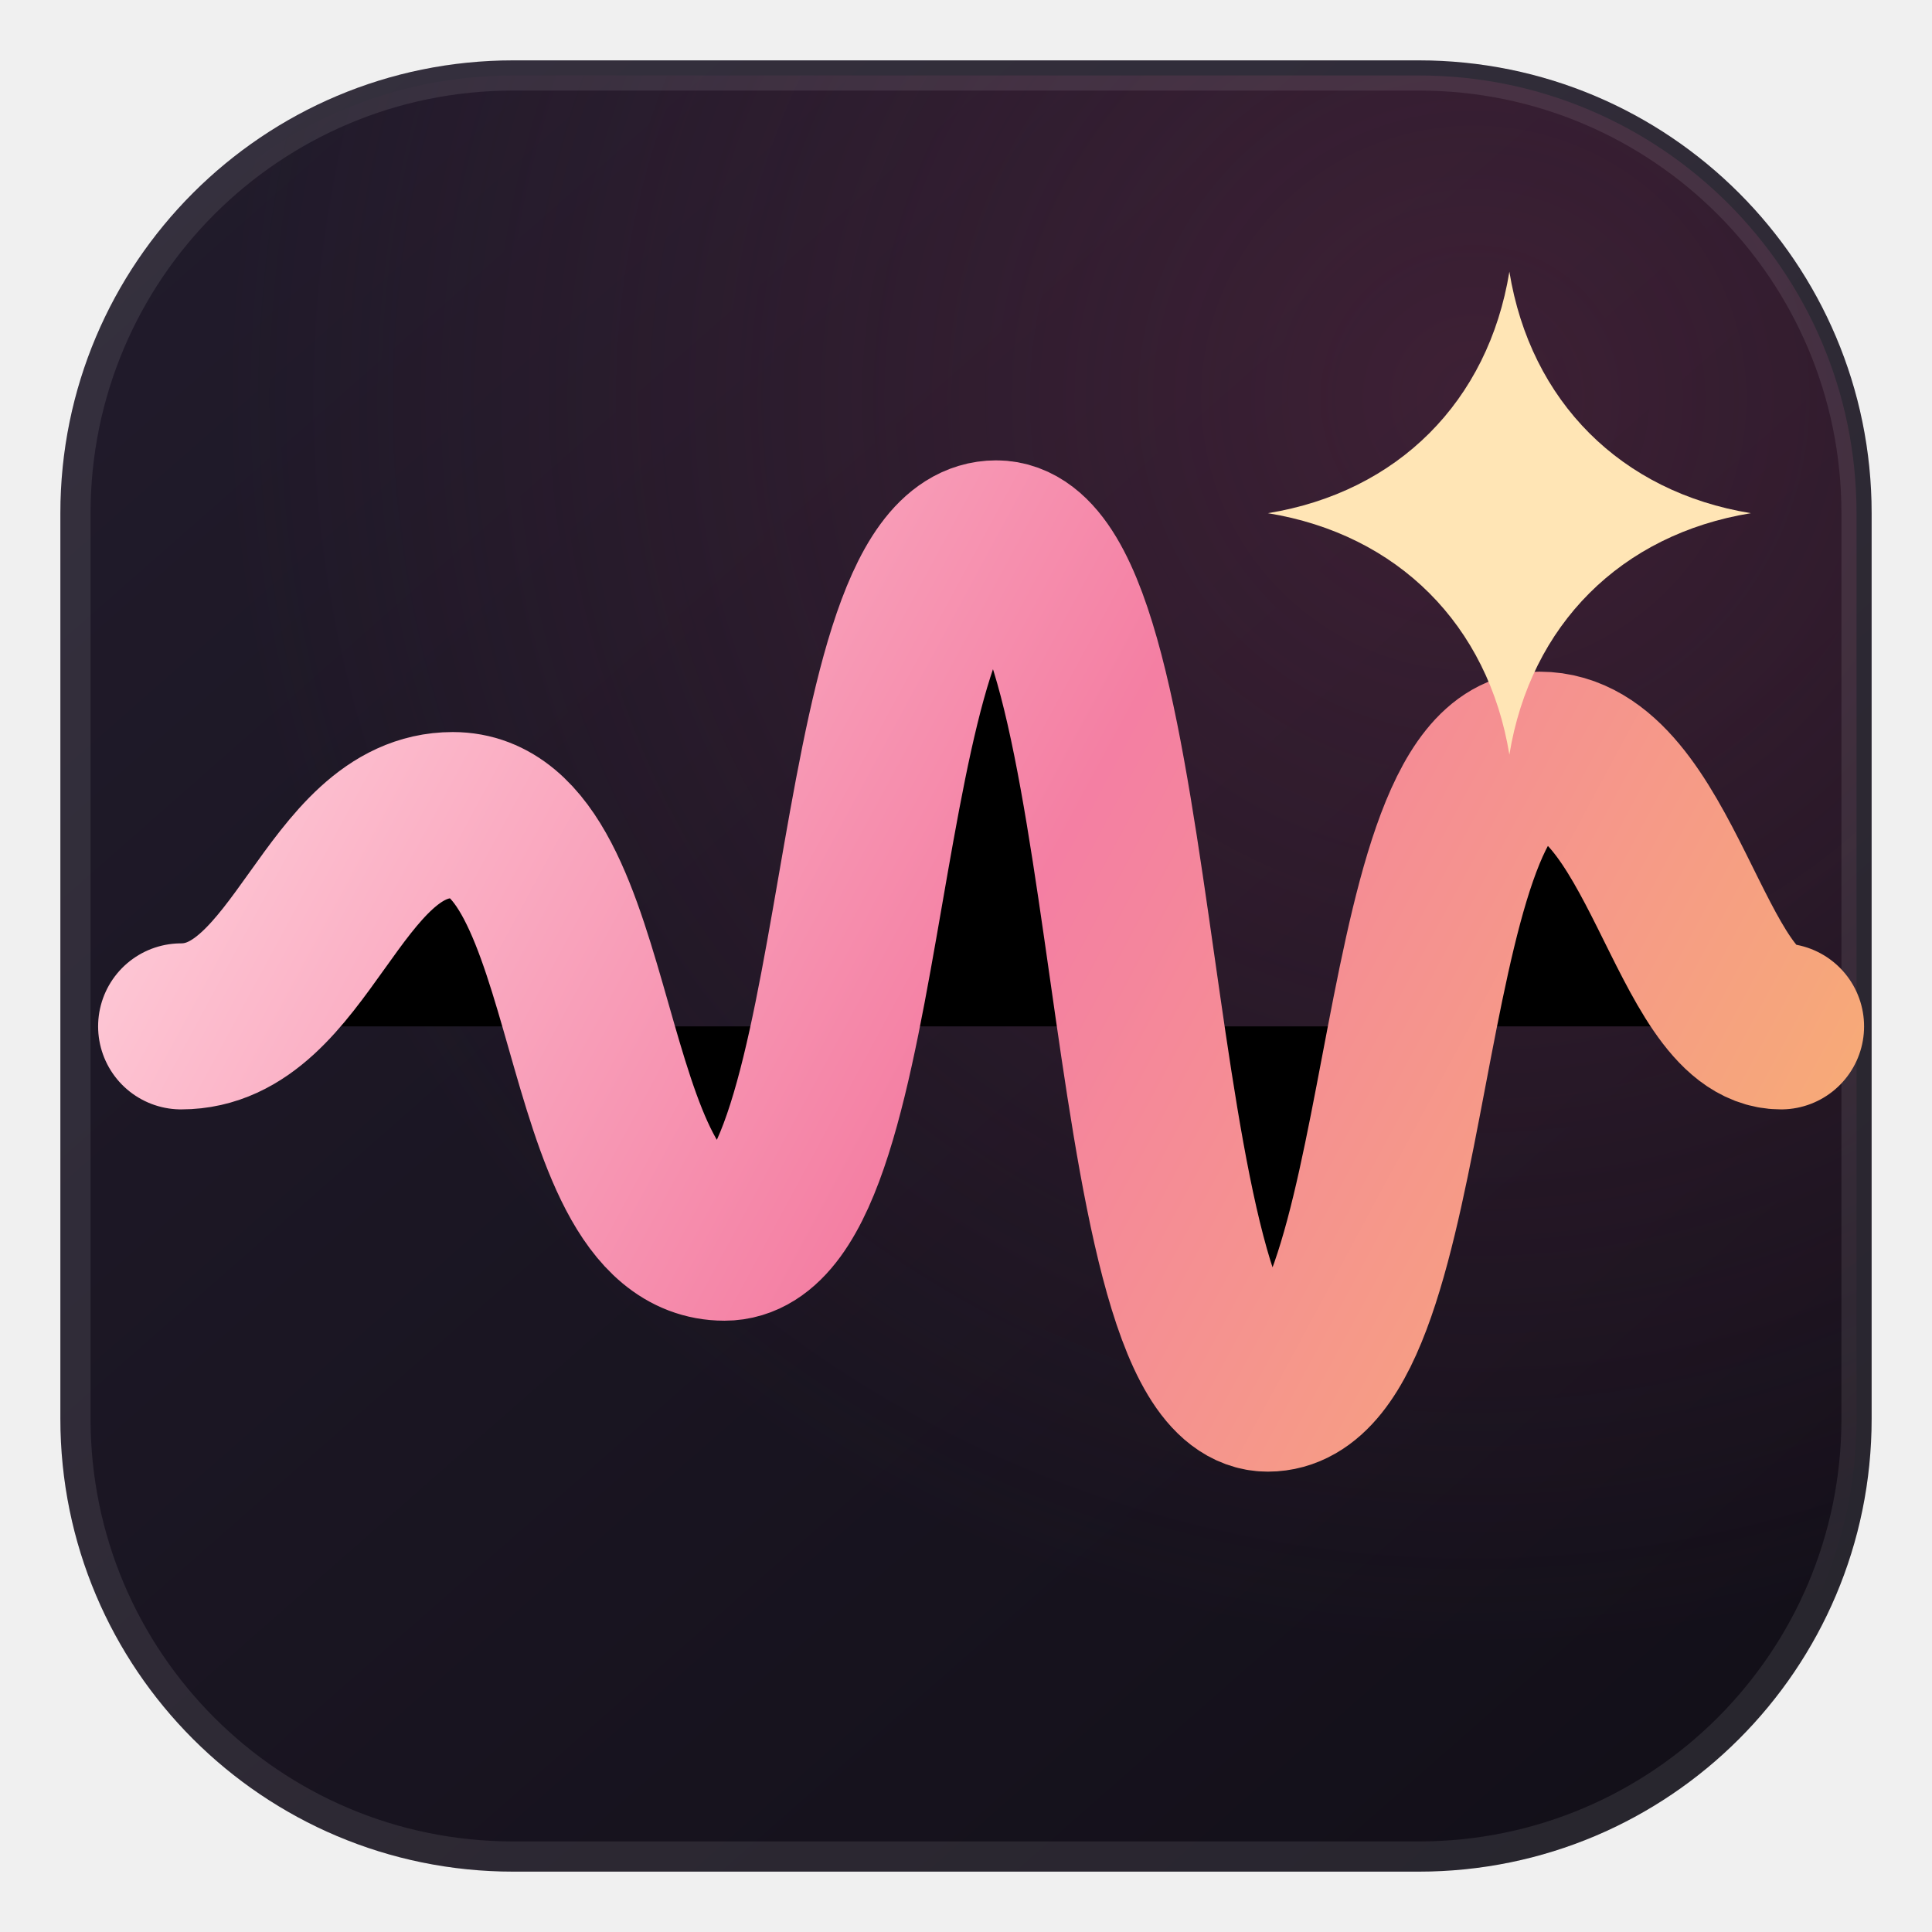
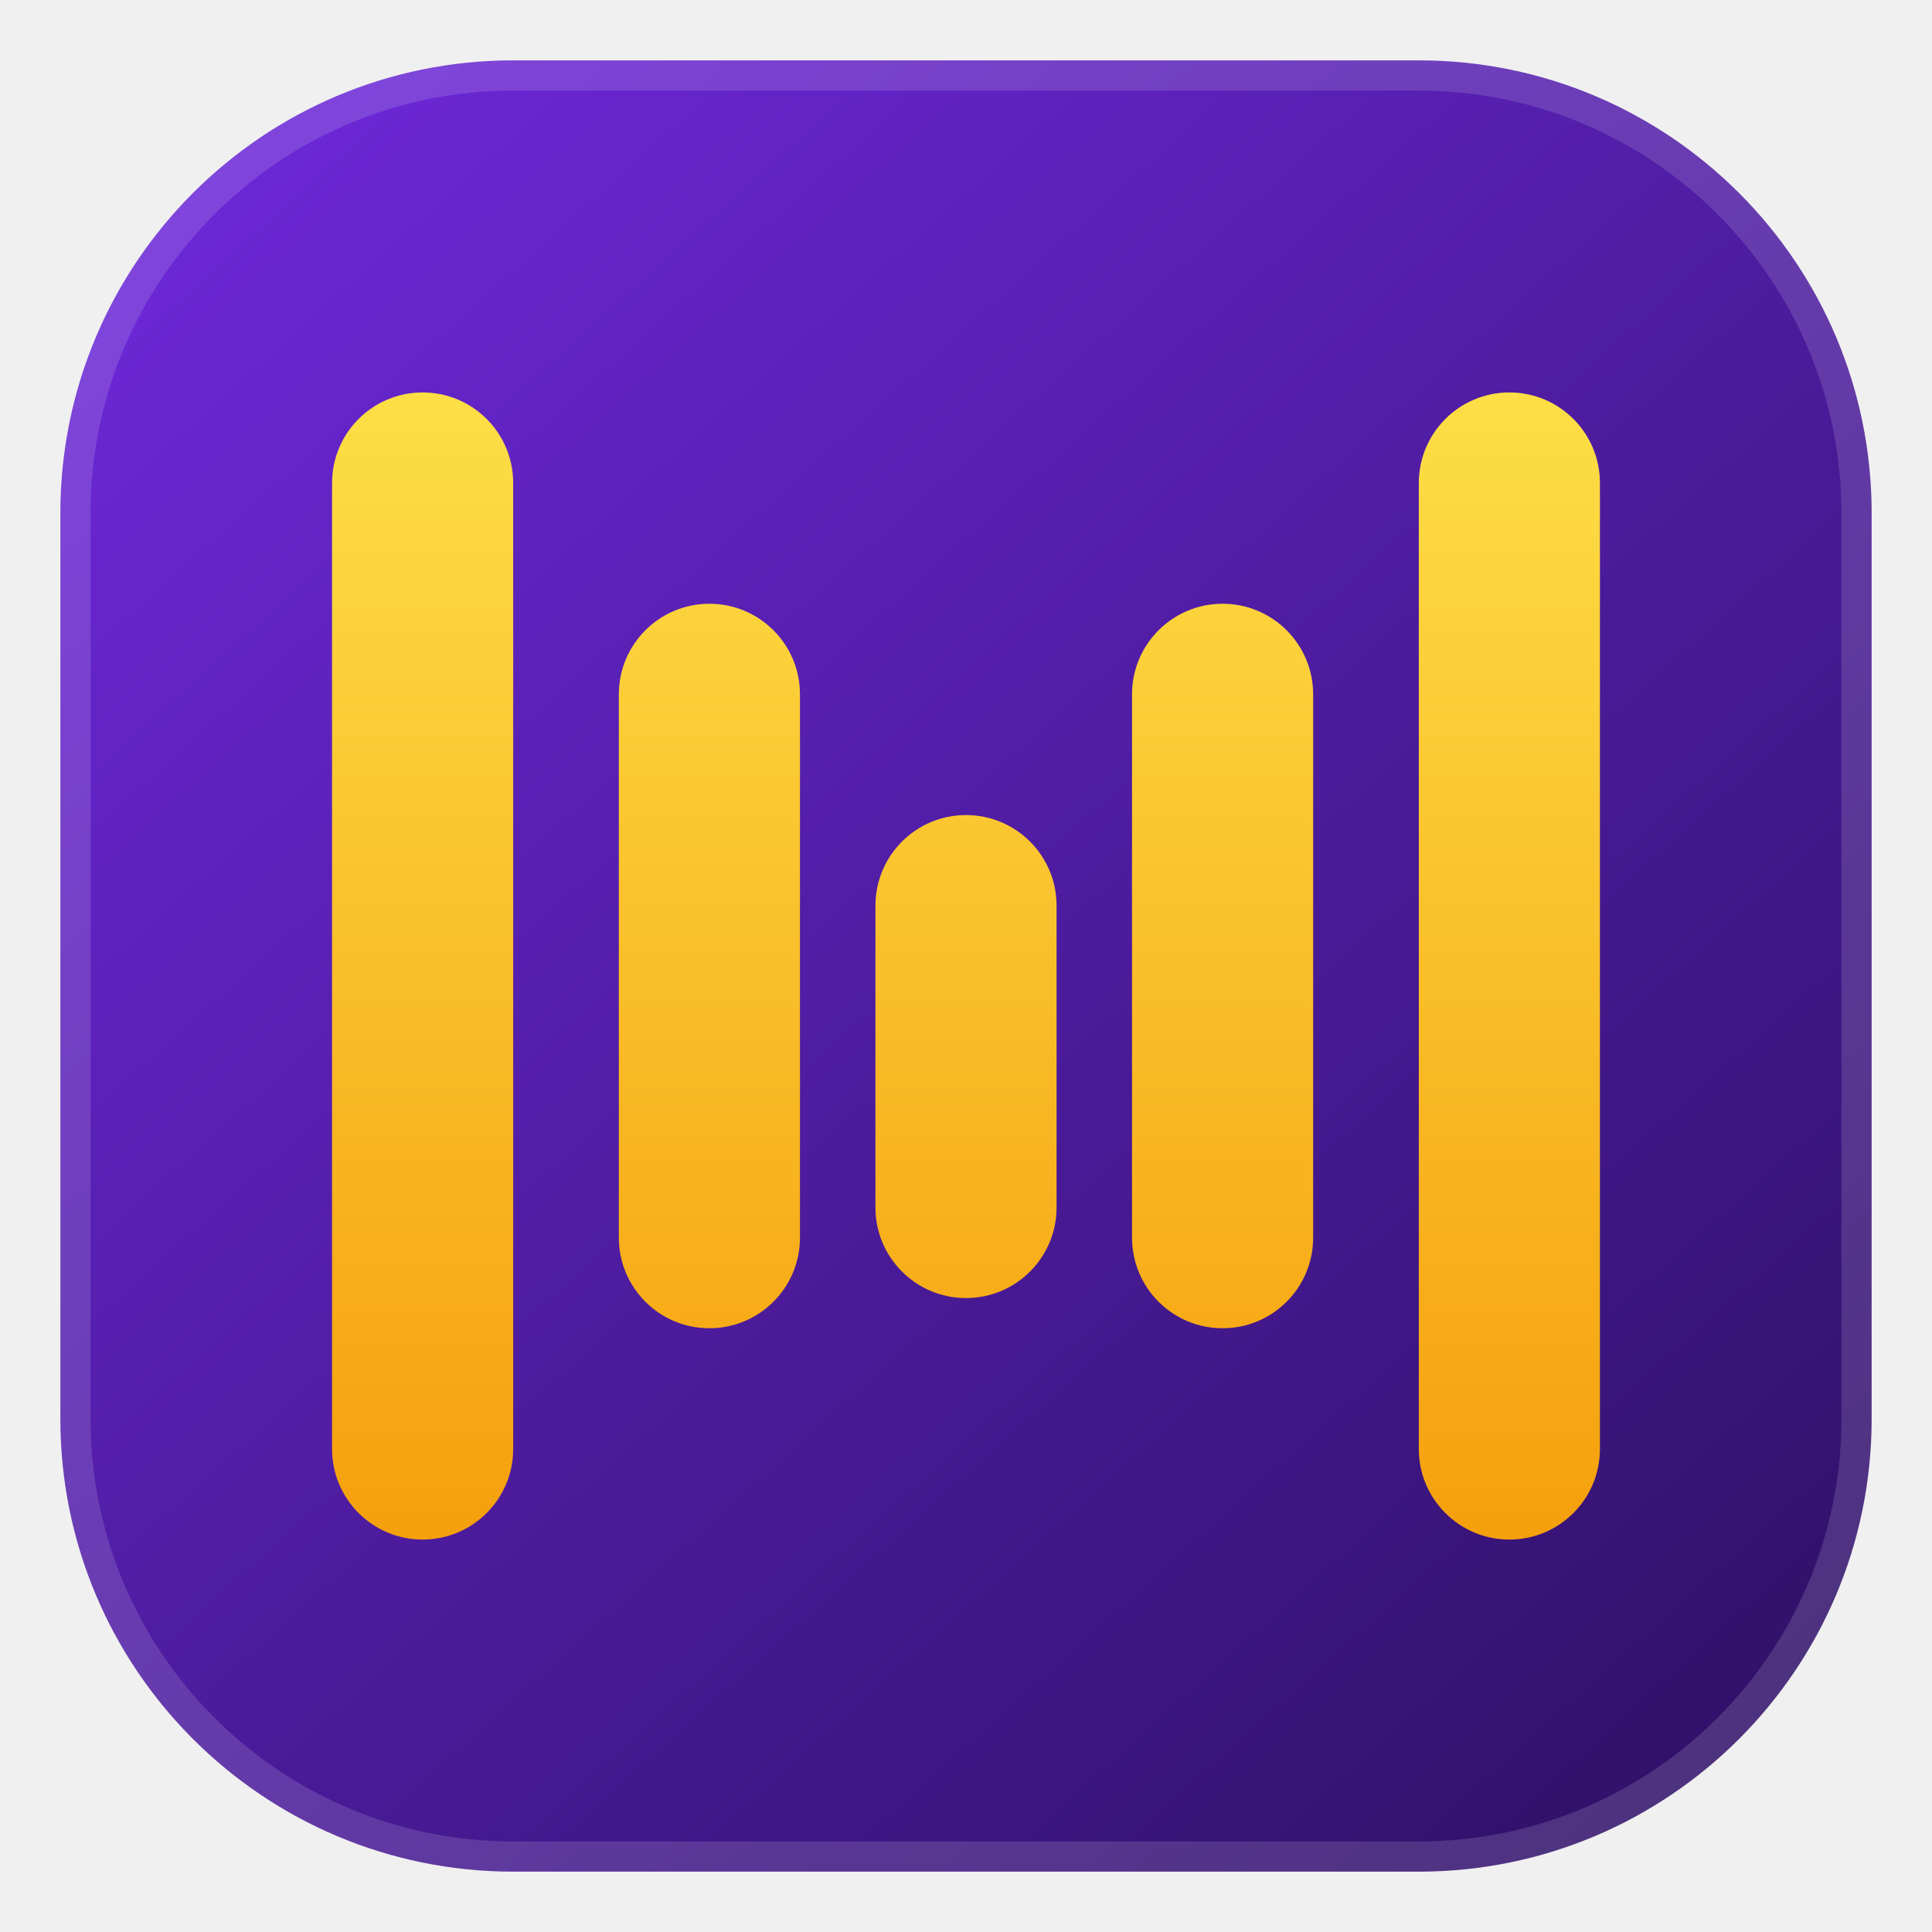
- <svg xmlns="http://www.w3.org/2000/svg" viewBox="0 0 64 64" role="img" aria-label="VoiceStudio">
+ <svg xmlns="http://www.w3.org/2000/svg" viewBox="0 0 64 64" role="img" aria-label="Maia Voice">
  <defs>
-     <linearGradient id="tile" x1="7" y1="4" x2="58" y2="62" gradientUnits="userSpaceOnUse">
-       <stop stop-color="#211B2B" />
-       <stop offset="1" stop-color="#120F18" />
+     <linearGradient id="mv-tile" x1="6" y1="4" x2="58" y2="62" gradientUnits="userSpaceOnUse">
+       <stop stop-color="#6D28D9" />
+       <stop offset="1" stop-color="#2E1065" />
    </linearGradient>
-     <radialGradient id="warmth" cx="0" cy="0" r="1" gradientTransform="translate(49 13) rotate(132) scale(42)" gradientUnits="userSpaceOnUse">
-       <stop stop-color="#6A2D4C" stop-opacity="0.44" />
-       <stop offset="1" stop-color="#6A2D4C" stop-opacity="0" />
-     </radialGradient>
-     <linearGradient id="voice" x1="7" y1="18" x2="59" y2="46" gradientUnits="userSpaceOnUse">
-       <stop stop-color="#FFD0DB" />
-       <stop offset="0.5" stop-color="#F47FA3" />
-       <stop offset="1" stop-color="#F7AE73" />
+     <linearGradient id="mv-wave" x1="32" y1="12" x2="32" y2="52" gradientUnits="userSpaceOnUse">
+       <stop stop-color="#FDE047" />
+       <stop offset="1" stop-color="#F59E0B" />
    </linearGradient>
  </defs>
-   <rect x="2" y="2" width="60" height="60" rx="15" fill="url(#tile)" />
-   <rect x="2.5" y="2.5" width="59" height="59" rx="14.5" fill="url(#warmth)" stroke="#FFFFFF" stroke-opacity="0.09" />
-   <path d="M6 34c4 0 5-7 9-7 5 0 4 14 9 14 5 0 4-23 9-23s4 28 9 28 4-21 9-21c4 0 5 9 8 9" stroke="url(#voice)" stroke-width="5.5" stroke-linecap="round" stroke-linejoin="round" />
-   <path d="M50 9c.7 4.3 3.7 7.3 8 8-4.3.7-7.3 3.7-8 8-.7-4.3-3.7-7.3-8-8 4.3-.7 7.3-3.7 8-8Z" fill="#FFE5B5" />
+   <rect x="2" y="2" width="60" height="60" rx="15" fill="url(#mv-tile)" />
+   <rect x="2.5" y="2.5" width="59" height="59" rx="14.5" fill="none" stroke="#FFFFFF" stroke-opacity="0.14" />
+   <g fill="url(#mv-wave)">
+     <rect x="11" y="13" width="6" height="38" rx="3" />
+     <rect x="20.5" y="20" width="6" height="24" rx="3" />
+     <rect x="29" y="27" width="6" height="16" rx="3" />
+     <rect x="37.5" y="20" width="6" height="24" rx="3" />
+     <rect x="47" y="13" width="6" height="38" rx="3" />
+   </g>
</svg>
